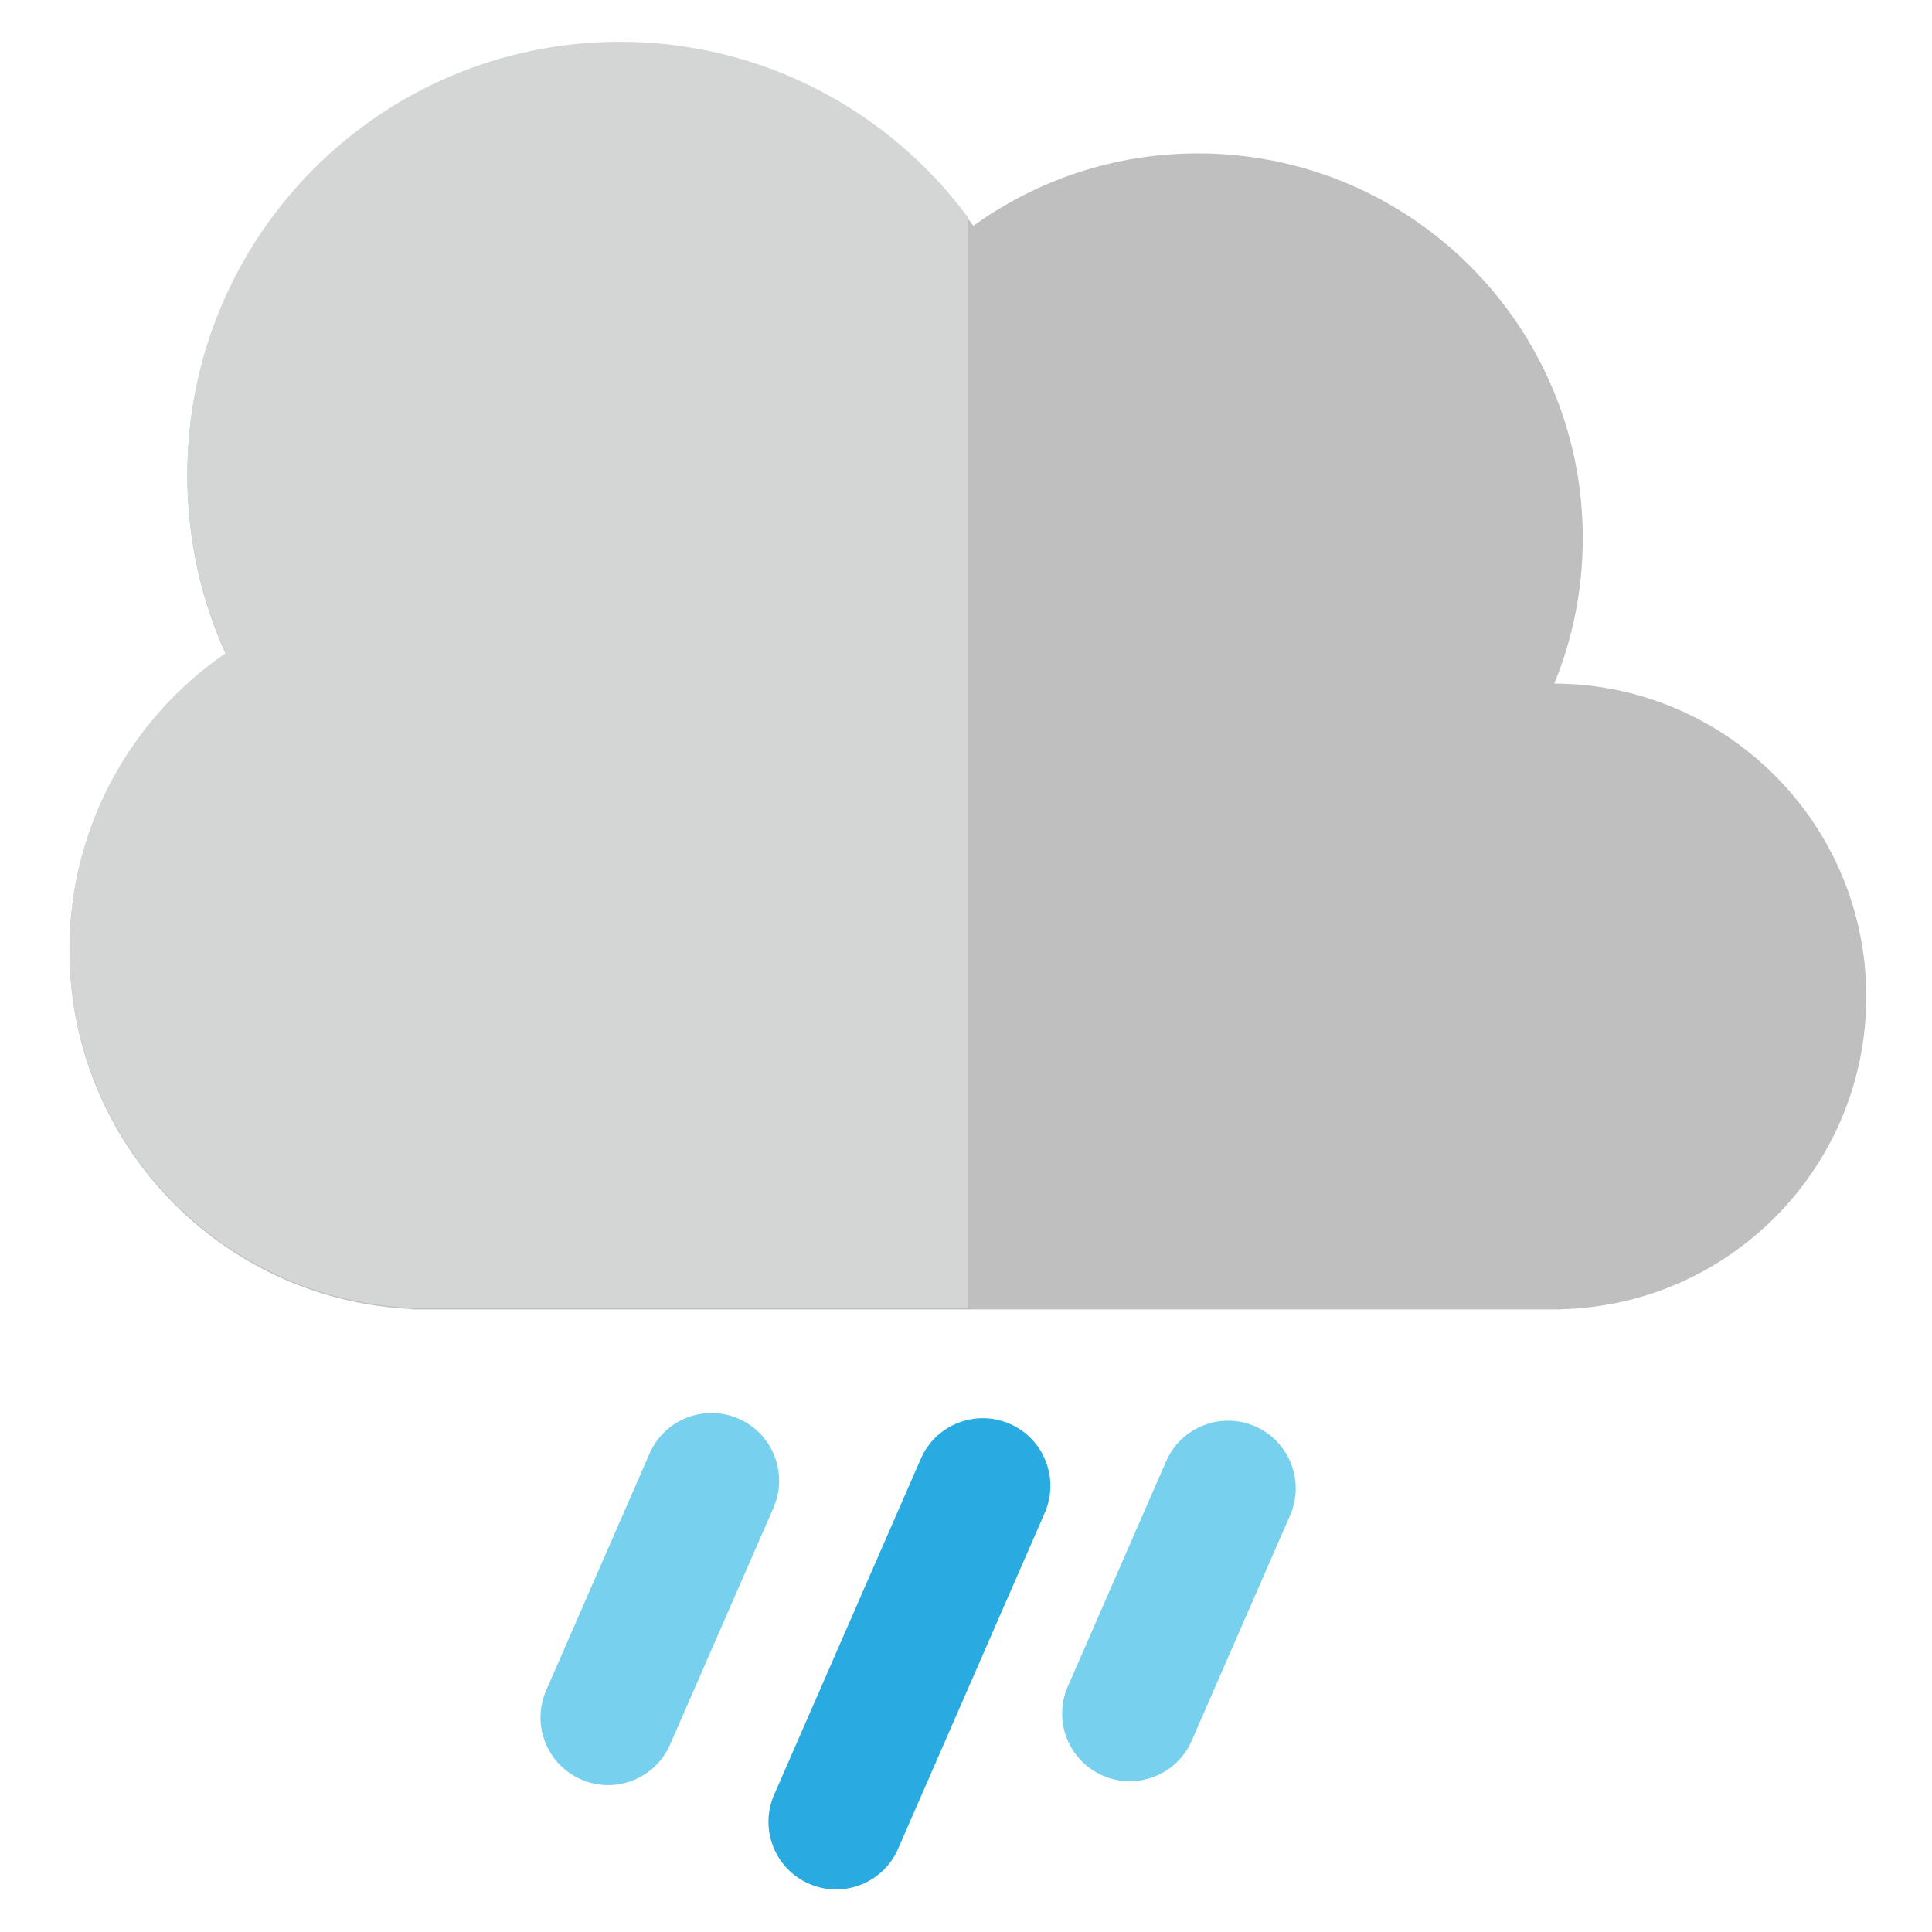
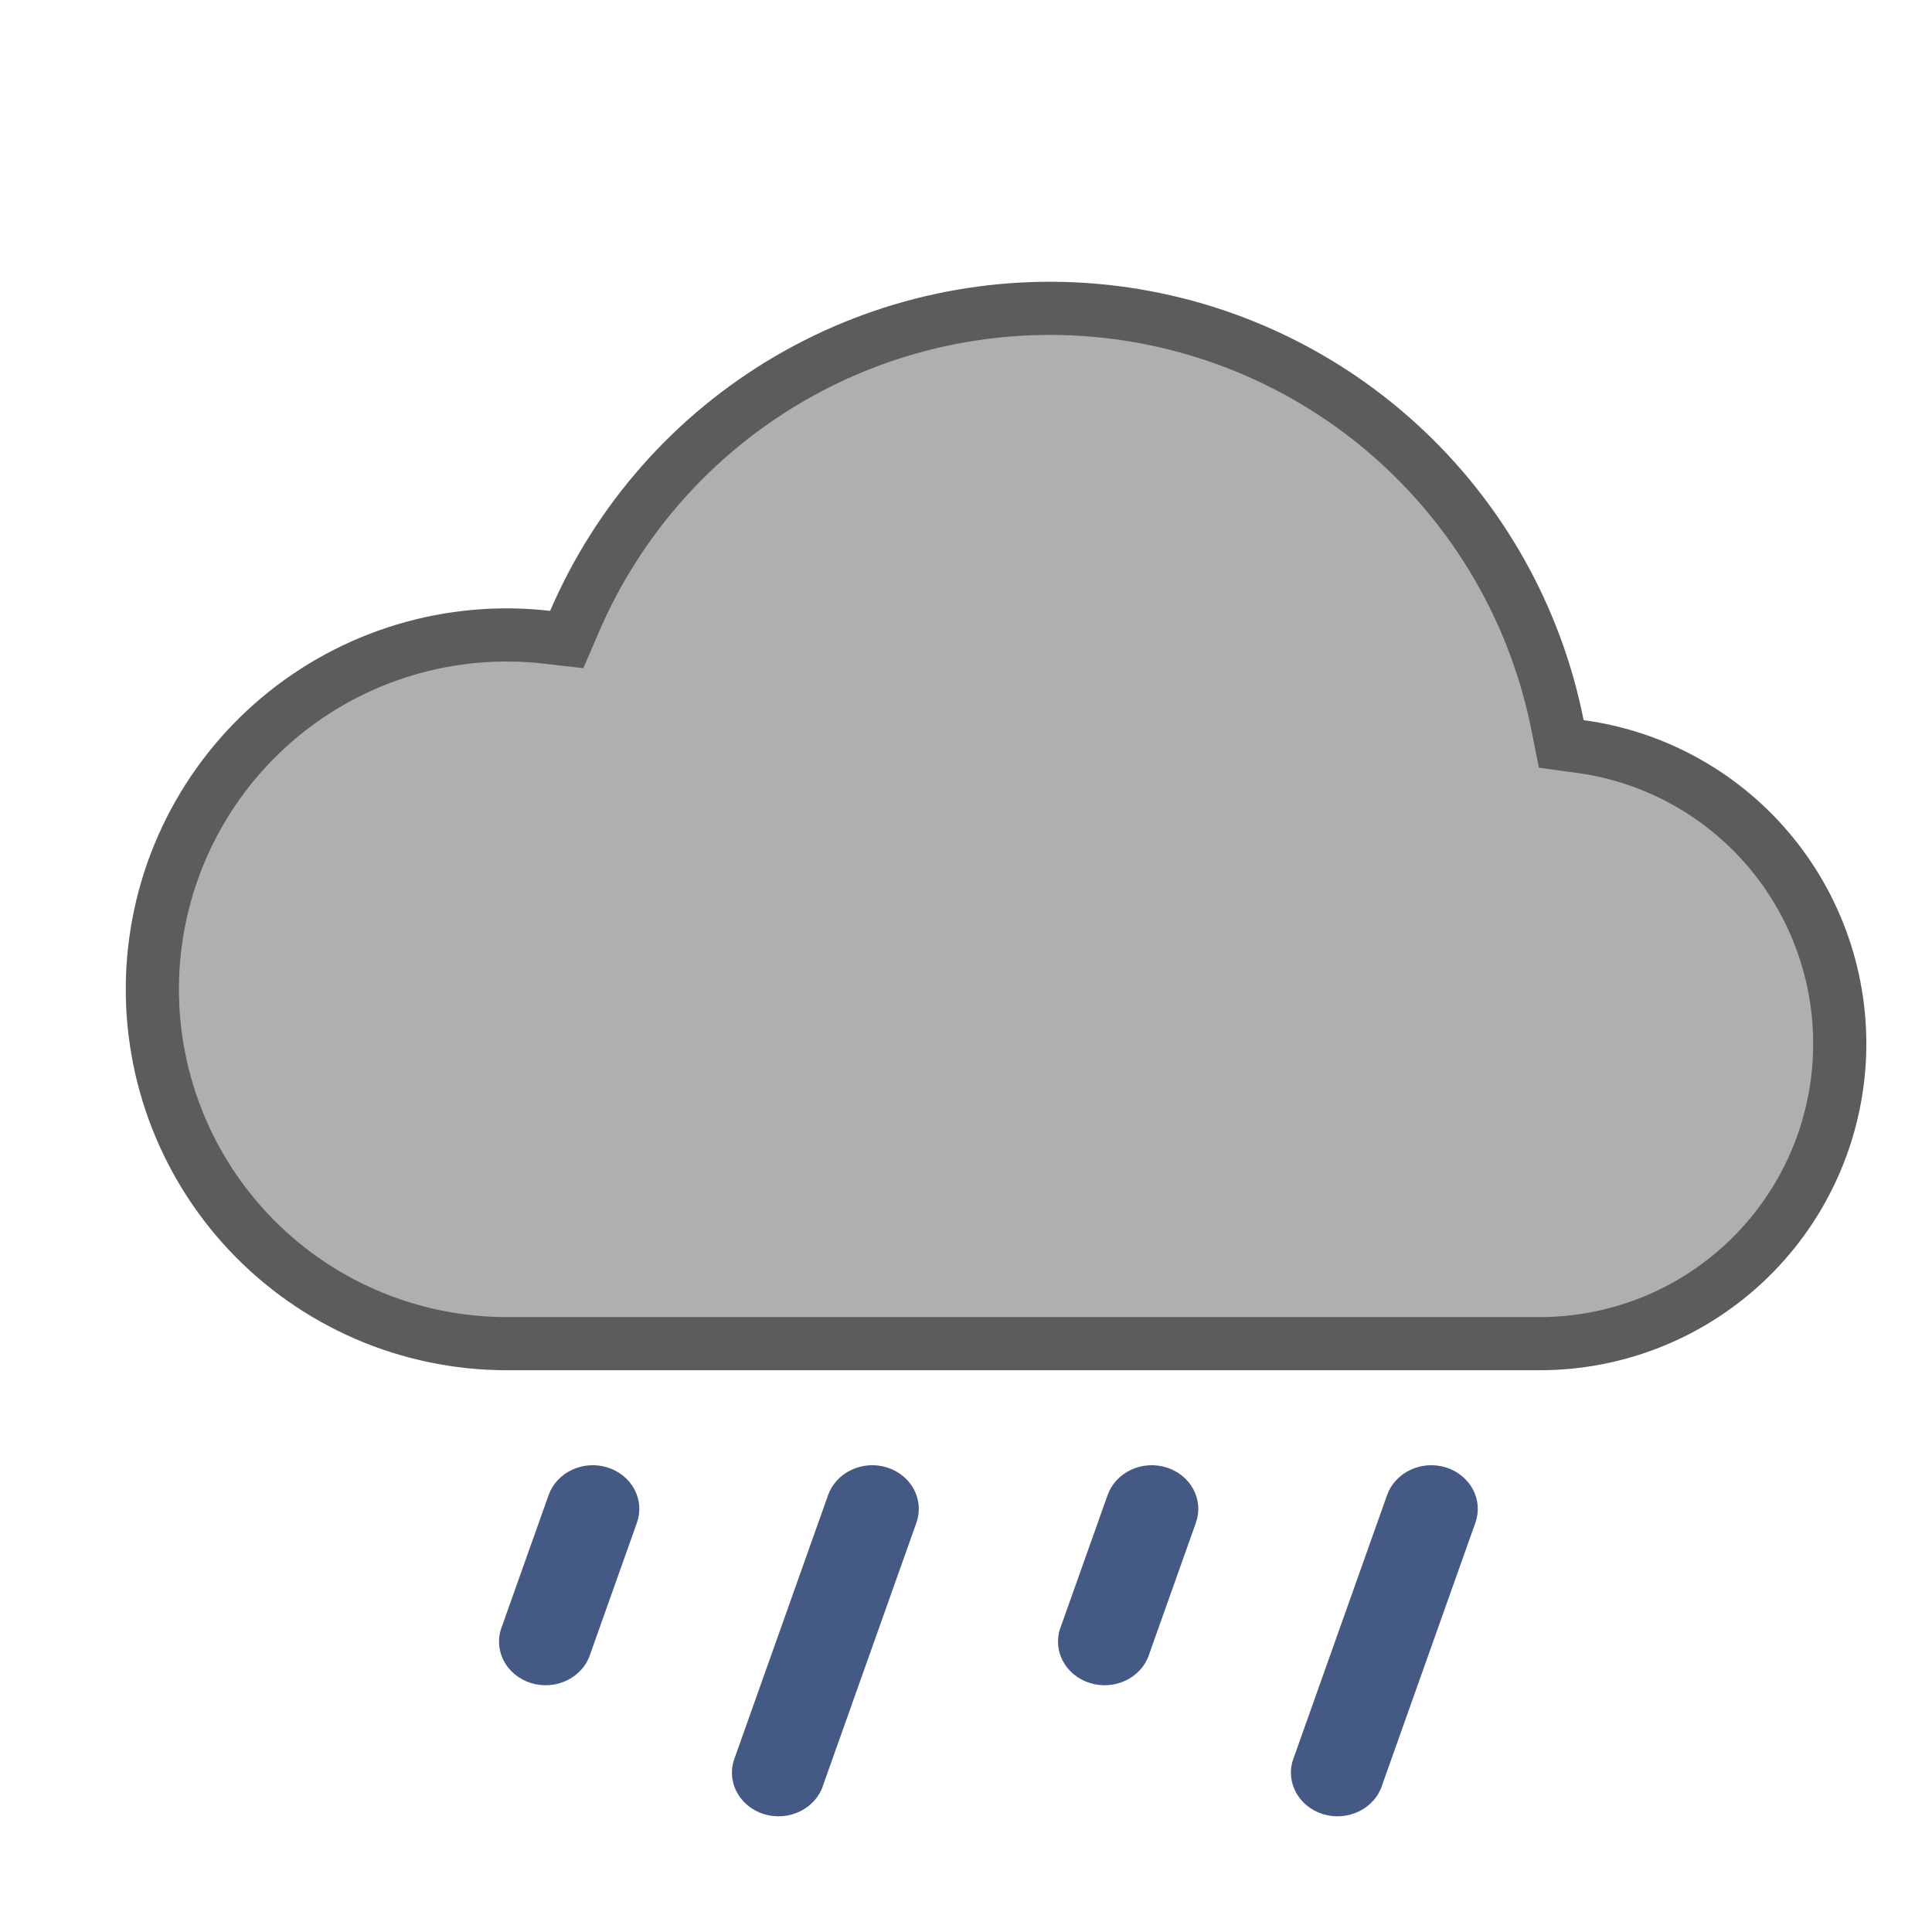
- <svg xmlns="http://www.w3.org/2000/svg" version="1.1" id="Layer_1" x="0px" y="0px" viewBox="0 0 500 500" style="enable-background:new 0 0 500 500;" xml:space="preserve">
-   <style type="text/css">
- 	.st0{fill:#BFBFBF;}
- 	.st1{fill:#D4D6D6;}
- 	.st2{fill:#78D0EF;}
- 	.st3{fill:#29ABE2;}
- </style>
-   <path class="st0" d="M482.99,257.9c0-44.65-36.13-80.85-80.74-80.99c4.75-11.61,7.37-24.32,7.37-37.64  c0-54.99-44.58-99.57-99.57-99.57c-21.71,0-41.8,6.95-58.16,18.75C231.6,29.8,198.2,11.1,160.44,11.1  C98.6,11.1,48.48,61.23,48.48,123.06c0,16.49,3.56,32.14,9.96,46.23c-24.43,16.74-40.46,44.84-40.46,76.69  c0,49.87,39.3,90.56,88.62,92.8v0.1h297.3v-0.05C447.75,337.83,482.99,301.99,482.99,257.9z" />
-   <path class="st1" d="M250.49,338.6V56.24c-20.4-27.55-53.13-45.43-90.04-45.43c-61.83,0-111.96,50.13-111.96,111.96  c0,16.49,3.56,32.14,9.96,46.23c-24.43,16.74-40.46,44.84-40.46,76.69c0,49.87,39.3,90.56,88.62,92.8v0.1H250.49z" />
-   <path class="st2" d="M150.38,460.52L150.38,460.52c-8.86-3.87-12.9-14.18-9.04-23.04l26.76-61.29c3.87-8.86,14.18-12.9,23.04-9.04  l0,0c8.86,3.87,12.9,14.18,9.04,23.04l-26.76,61.29C169.56,460.34,159.24,464.39,150.38,460.52z" />
-   <path class="st3" d="M209.38,487.52L209.38,487.52c-8.86-3.87-12.9-14.18-9.04-23.04l37.96-86.95c3.87-8.86,14.18-12.9,23.04-9.04h0  c8.86,3.87,12.9,14.18,9.04,23.04l-37.96,86.95C228.56,487.34,218.24,491.39,209.38,487.52z" />
-   <path class="st2" d="M285.38,459.52L285.38,459.52c-8.86-3.87-12.9-14.18-9.04-23.04l25.45-58.3c3.87-8.86,14.18-12.9,23.04-9.04h0  c8.86,3.87,12.9,14.18,9.04,23.04l-25.45,58.3C304.56,459.34,294.24,463.39,285.38,459.52z" />
+ <svg xmlns="http://www.w3.org/2000/svg" width="5561" height="5561" viewBox="0 0 5561 5561" fill="none">
+   <path fill-rule="evenodd" clip-rule="evenodd" d="M1794.02 4248.15C1780.71 4237.32 1765.26 4229.05 1748.54 4223.83C1714.8 4213.33 1677.98 4215.82 1646.2 4230.77C1614.42 4245.72 1590.27 4271.9 1579.07 4303.55L1444.99 4680.77C1438.64 4696.6 1435.76 4713.47 1436.53 4730.37C1437.29 4747.27 1441.69 4763.85 1449.45 4779.12C1457.2 4794.39 1468.17 4808.04 1481.68 4819.24C1495.19 4830.44 1510.98 4838.97 1528.09 4844.32C1545.2 4849.67 1563.28 4851.73 1581.26 4850.37C1599.24 4849.01 1616.74 4844.26 1632.71 4836.41C1648.69 4828.56 1662.81 4817.77 1674.24 4804.68C1685.66 4791.59 1694.15 4776.48 1699.2 4760.24L1833.28 4383.02C1838.87 4367.35 1841.12 4350.8 1839.88 4334.31C1838.65 4317.83 1833.96 4301.74 1826.09 4286.95C1818.22 4272.17 1807.32 4258.98 1794.02 4248.15ZM2598.49 4248.15C2585.19 4237.32 2569.73 4229.05 2553.02 4223.83C2519.27 4213.33 2482.46 4215.82 2450.68 4230.77C2418.9 4245.72 2394.75 4271.9 2383.54 4303.55L2115.38 5058C2109.04 5073.83 2106.16 5090.7 2106.92 5107.6C2107.69 5124.5 2112.08 5141.08 2119.84 5156.35C2127.6 5171.62 2138.56 5185.26 2152.08 5196.46C2165.59 5207.67 2181.37 5216.2 2198.48 5221.55C2215.59 5226.9 2233.68 5228.95 2251.66 5227.59C2269.63 5226.23 2287.13 5221.49 2303.11 5213.64C2319.09 5205.79 2333.21 5195 2344.63 5181.91C2356.06 5168.82 2364.55 5153.7 2369.6 5137.47L2637.76 4383.02C2643.35 4367.35 2645.59 4350.8 2644.36 4334.31C2643.13 4317.83 2638.44 4301.74 2630.57 4286.95C2622.7 4272.17 2611.8 4258.98 2598.49 4248.15ZM3402.97 4248.15C3389.66 4237.32 3374.21 4229.05 3357.5 4223.83C3323.75 4213.33 3286.94 4215.82 3255.15 4230.77C3223.37 4245.72 3199.22 4271.9 3188.02 4303.55L3053.94 4680.77C3047.59 4696.6 3044.71 4713.47 3045.48 4730.37C3046.25 4747.27 3050.64 4763.85 3058.4 4779.12C3066.16 4794.39 3077.12 4808.04 3090.63 4819.24C3104.14 4830.44 3119.93 4838.97 3137.04 4844.32C3154.15 4849.67 3172.23 4851.73 3190.21 4850.37C3208.19 4849.01 3225.69 4844.26 3241.67 4836.41C3257.64 4828.56 3271.76 4817.77 3283.19 4804.68C3294.61 4791.59 3303.1 4776.48 3308.15 4760.24L3442.23 4383.02C3447.83 4367.35 3450.07 4350.8 3448.84 4334.31C3447.6 4317.83 3442.92 4301.74 3435.05 4286.95C3427.18 4272.17 3416.28 4258.98 3402.97 4248.15ZM4207.45 4248.15C4194.14 4237.32 4178.69 4229.05 4161.97 4223.83C4128.23 4213.33 4091.41 4215.82 4059.63 4230.77C4027.85 4245.72 4003.7 4271.9 3992.5 4303.55L3724.34 5058C3717.99 5073.83 3715.11 5090.7 3715.88 5107.6C3716.64 5124.5 3721.04 5141.08 3728.79 5156.35C3736.55 5171.62 3747.52 5185.26 3761.03 5196.46C3774.54 5207.67 3790.33 5216.2 3807.44 5221.55C3824.55 5226.9 3842.63 5228.95 3860.61 5227.59C3878.59 5226.23 3896.09 5221.49 3912.06 5213.64C3928.04 5205.79 3942.16 5195 3953.59 5181.91C3965.01 5168.82 3973.5 5153.7 3978.55 5137.47L4246.71 4383.02C4252.3 4367.35 4254.55 4350.8 4253.31 4334.31C4252.08 4317.83 4247.39 4301.74 4239.52 4286.95C4231.65 4272.17 4220.75 4258.98 4207.45 4248.15Z" fill="#445983" />
+   <path d="M4483.22 2087.71L4493.86 2141.32L4548.02 2148.64C4764.99 2177.96 4962.71 2288.67 5101.13 2458.37C5239.56 2628.07 5308.33 2844.06 5293.52 3062.59C5278.71 3281.12 5181.42 3485.85 5021.36 3635.3C4861.31 3784.75 4650.46 3867.75 4431.52 3867.5H4431.48H4431.43H1456.49C1317.75 3867.29 1180.51 3838.74 1053.17 3783.62C925.836 3728.5 811.086 3647.96 715.946 3546.94C620.806 3445.91 547.28 3326.51 499.869 3196.07C452.458 3065.62 432.161 2926.86 440.222 2788.3C448.283 2649.73 484.531 2514.27 546.747 2390.2C608.962 2266.14 695.836 2156.08 802.046 2066.78C908.257 1977.47 1031.57 1910.79 1164.44 1870.81C1297.3 1830.84 1436.92 1818.42 1574.76 1834.3L1631.29 1840.81L1653.79 1788.54C1779.47 1496.43 1995.26 1252.21 2269.62 1091.58C2543.98 930.949 2862.51 862.331 3178.64 895.756C3494.76 929.181 3791.92 1062.9 4026.64 1277.36C4261.37 1491.81 4421.37 1775.77 4483.22 2087.71Z" fill="#AFAFAF" stroke="#5C5C5C" stroke-width="153" />
</svg>
